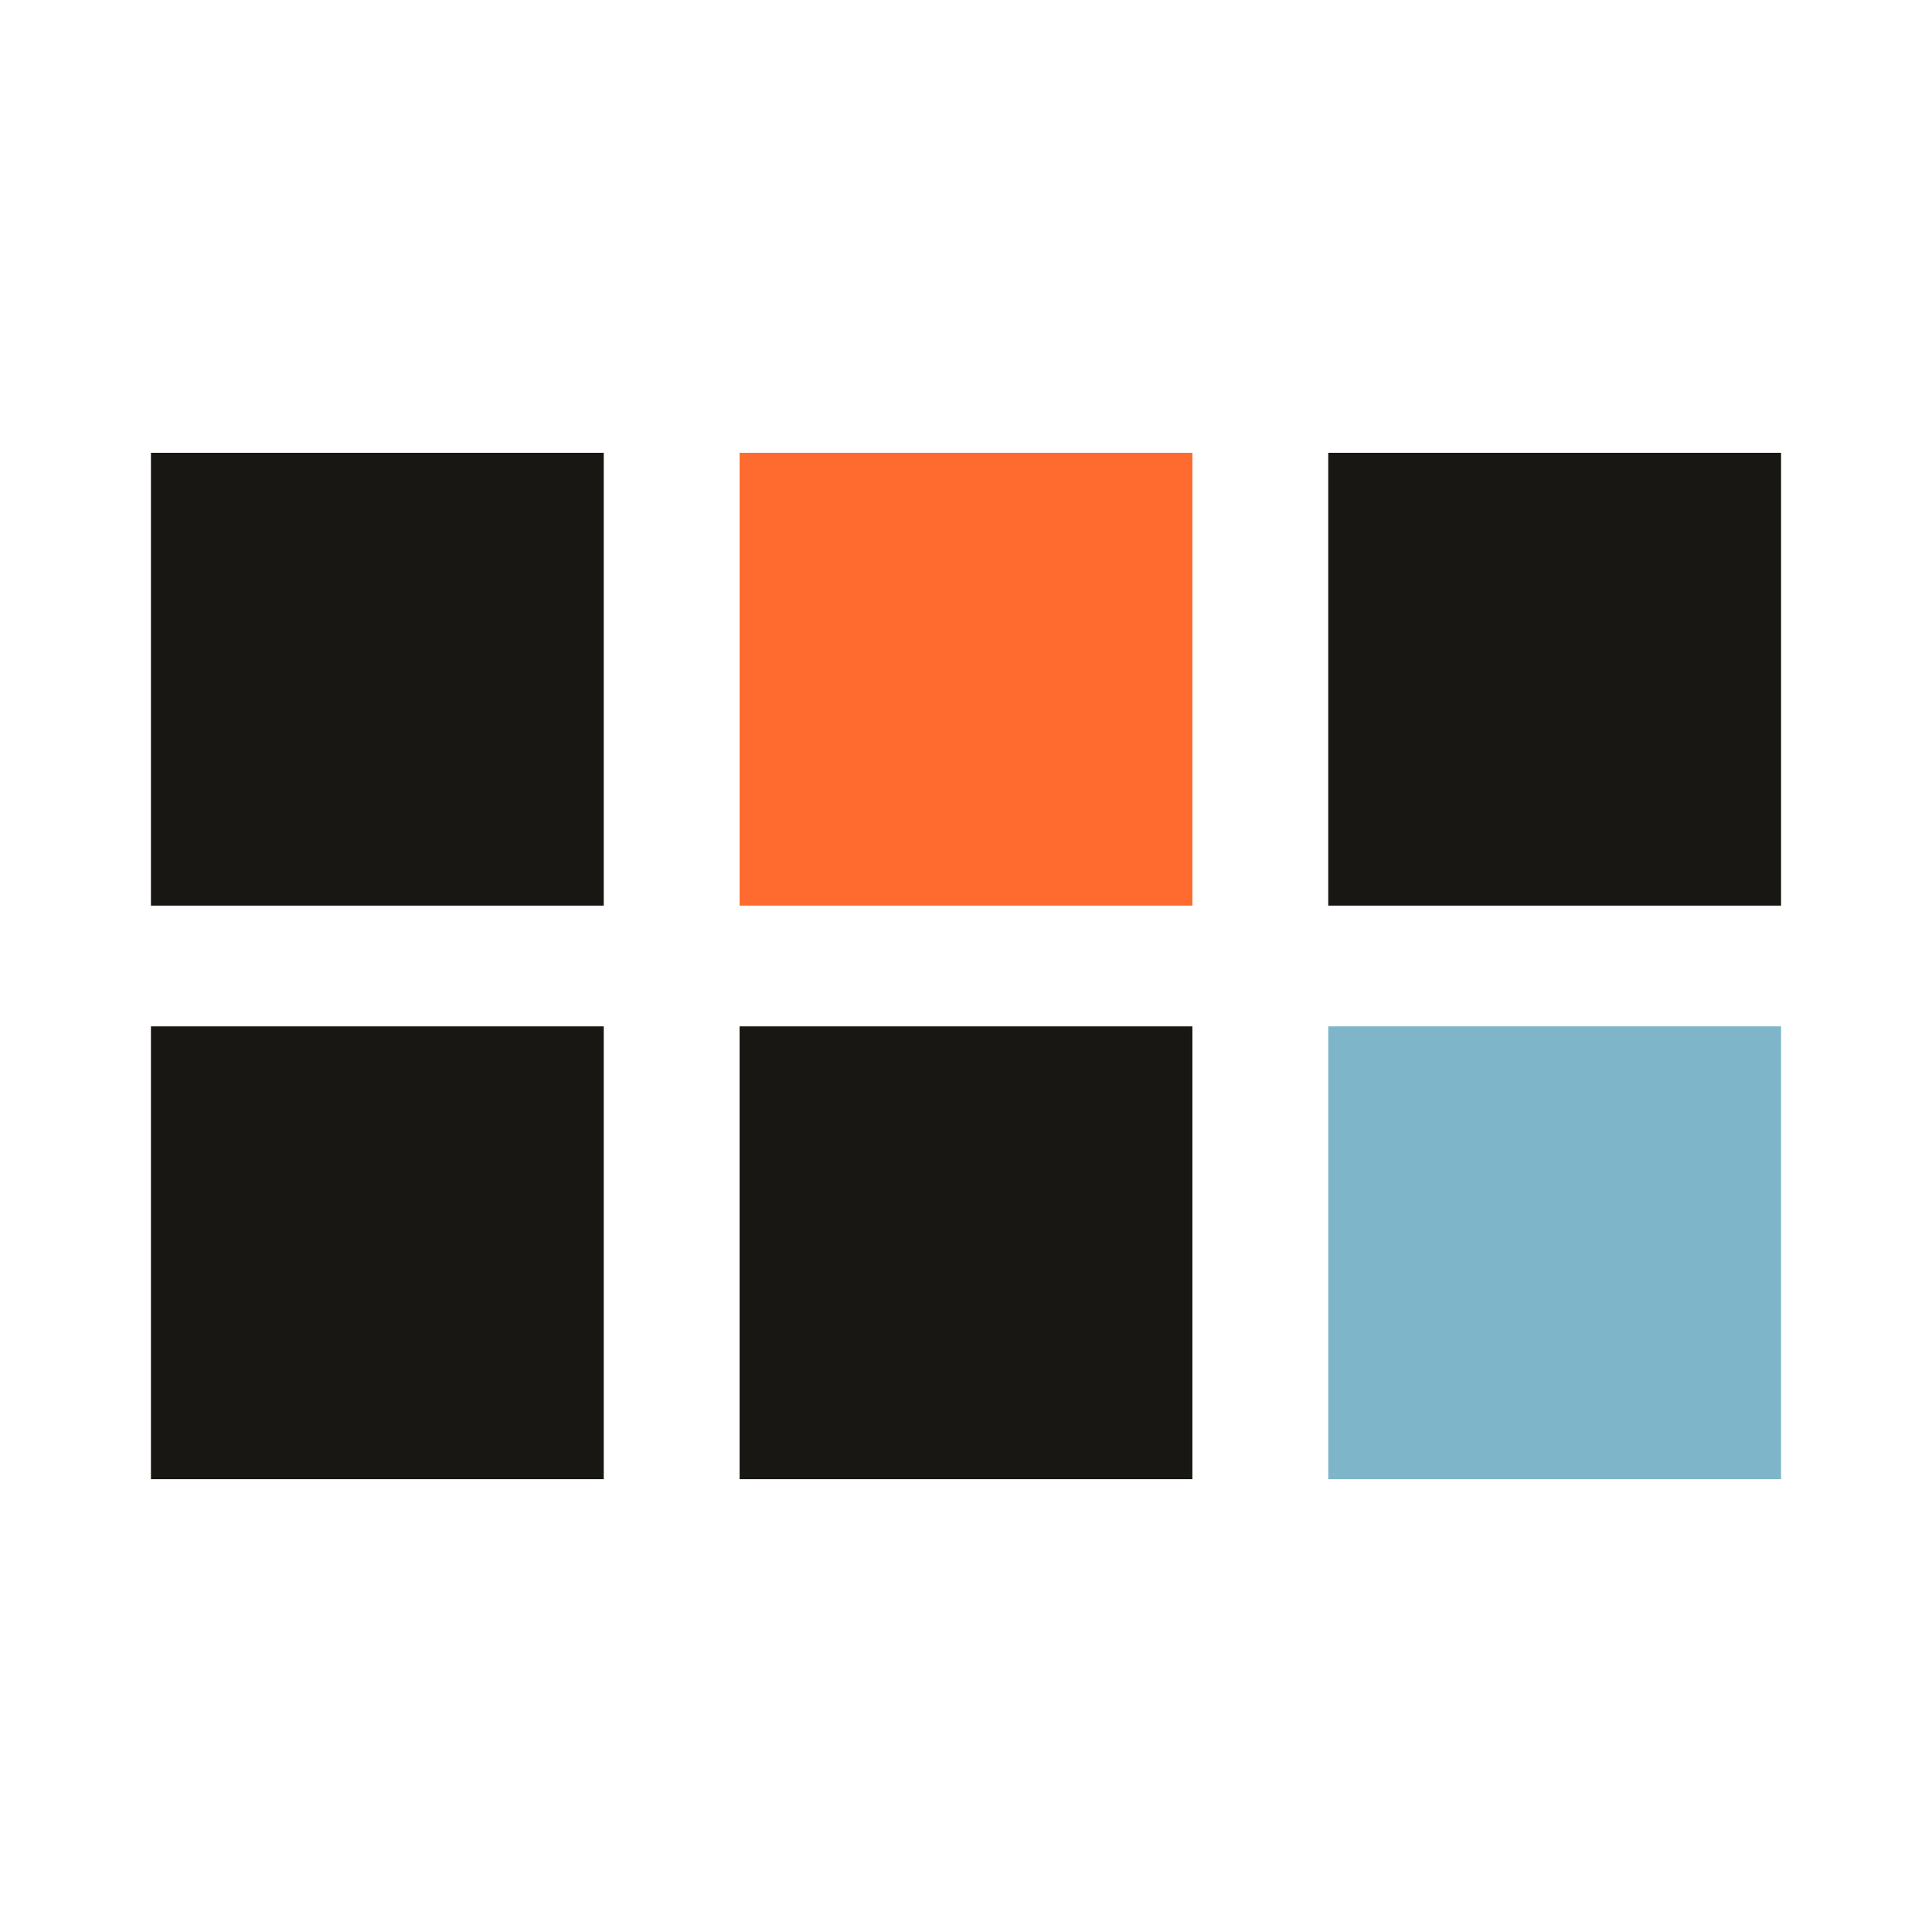
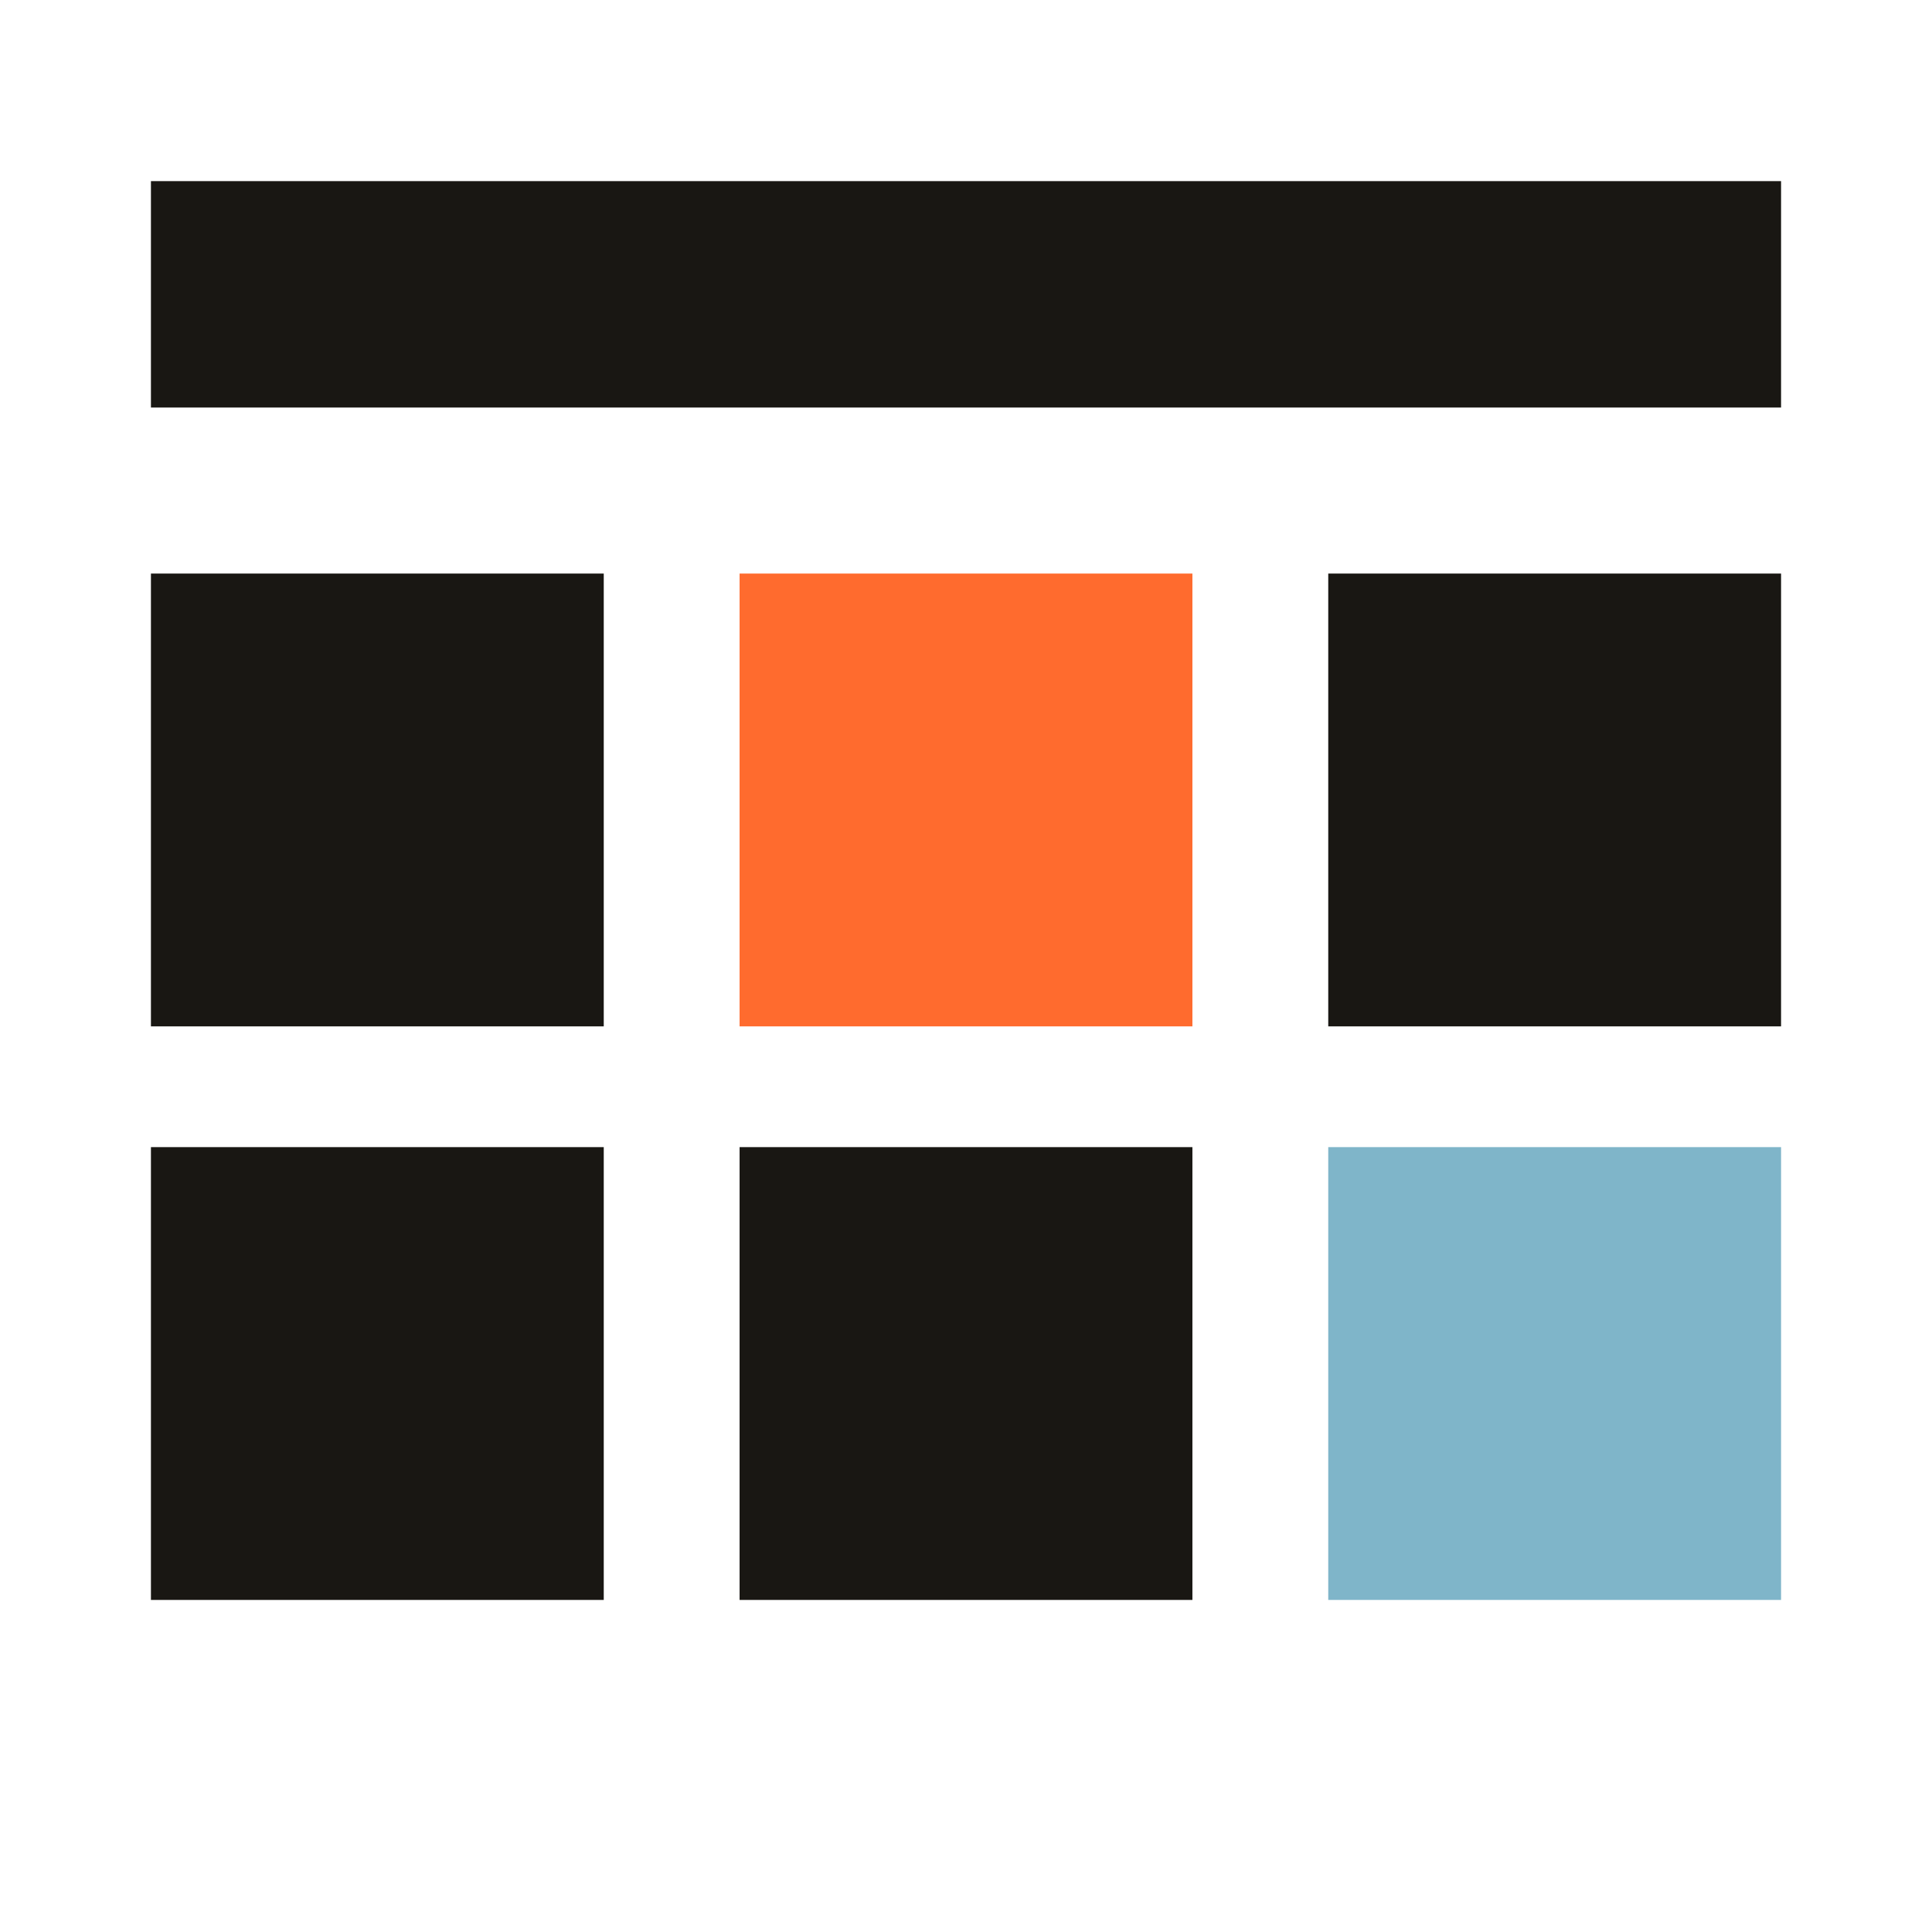
<svg xmlns="http://www.w3.org/2000/svg" viewBox="0 0 32 32">
  <style>
    .ink { fill: #191713; }
    @media (prefers-color-scheme: dark) {
      .ink { fill: #efeae3; }
    }
  </style>
-   <rect x="2.5" y="7.5" width="7.5" height="7.5" class="ink" />
-   <rect x="12.25" y="7.5" width="7.5" height="7.5" fill="#ff6b2e" />
-   <rect x="22" y="7.5" width="7.5" height="7.5" class="ink" />
-   <rect x="2.5" y="17" width="7.5" height="7.5" class="ink" />
-   <rect x="12.25" y="17" width="7.5" height="7.5" class="ink" />
-   <rect x="22" y="17" width="7.5" height="7.5" fill="#7fb5c9" />
+   <rect x="2.5" y="3" width="27" height="3.75" class="ink" />
+   <rect x="2.5" y="9.5" width="7.5" height="7.5" class="ink" />
+   <rect x="12.25" y="9.5" width="7.5" height="7.5" fill="#ff6b2e" />
+   <rect x="22" y="9.5" width="7.5" height="7.5" class="ink" />
+   <rect x="2.5" y="19" width="7.5" height="7.5" class="ink" />
+   <rect x="12.25" y="19" width="7.5" height="7.5" class="ink" />
+   <rect x="22" y="19" width="7.5" height="7.5" fill="#7fb5c9" />
</svg>
